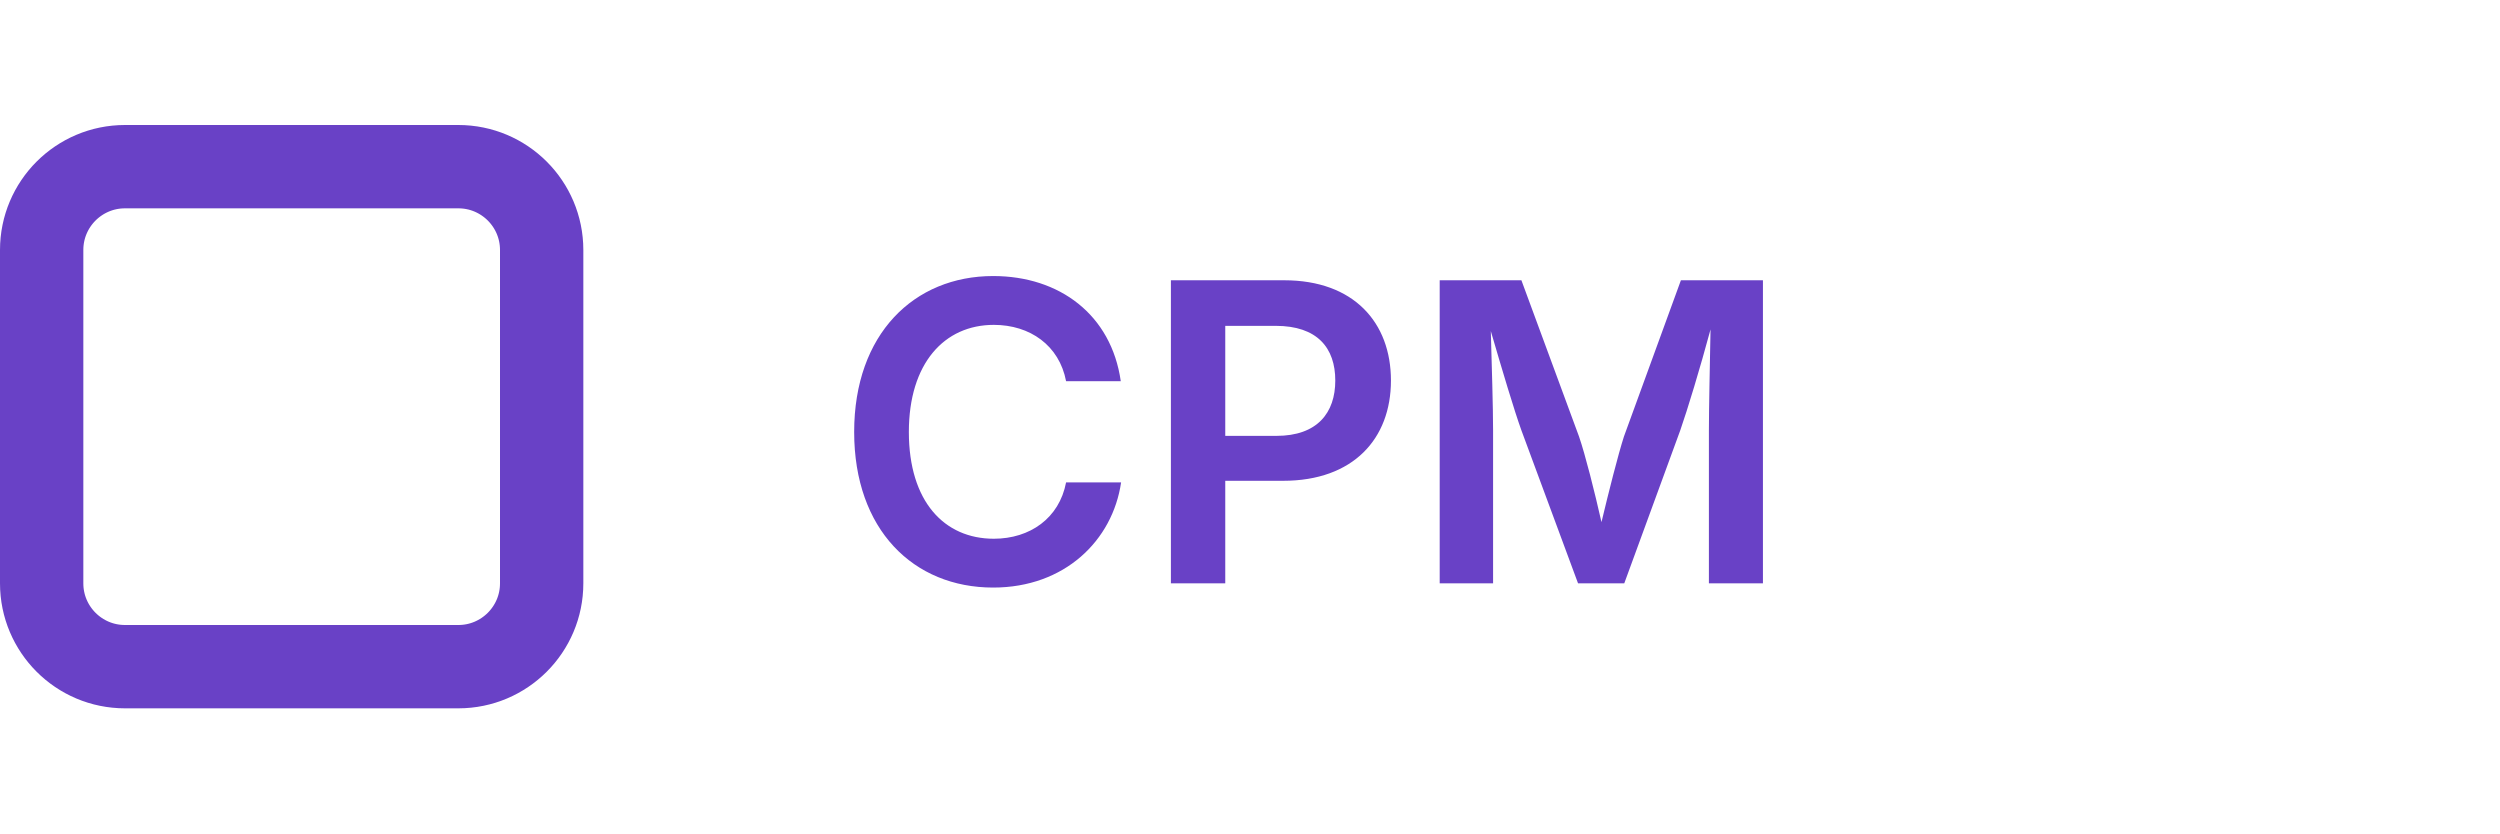
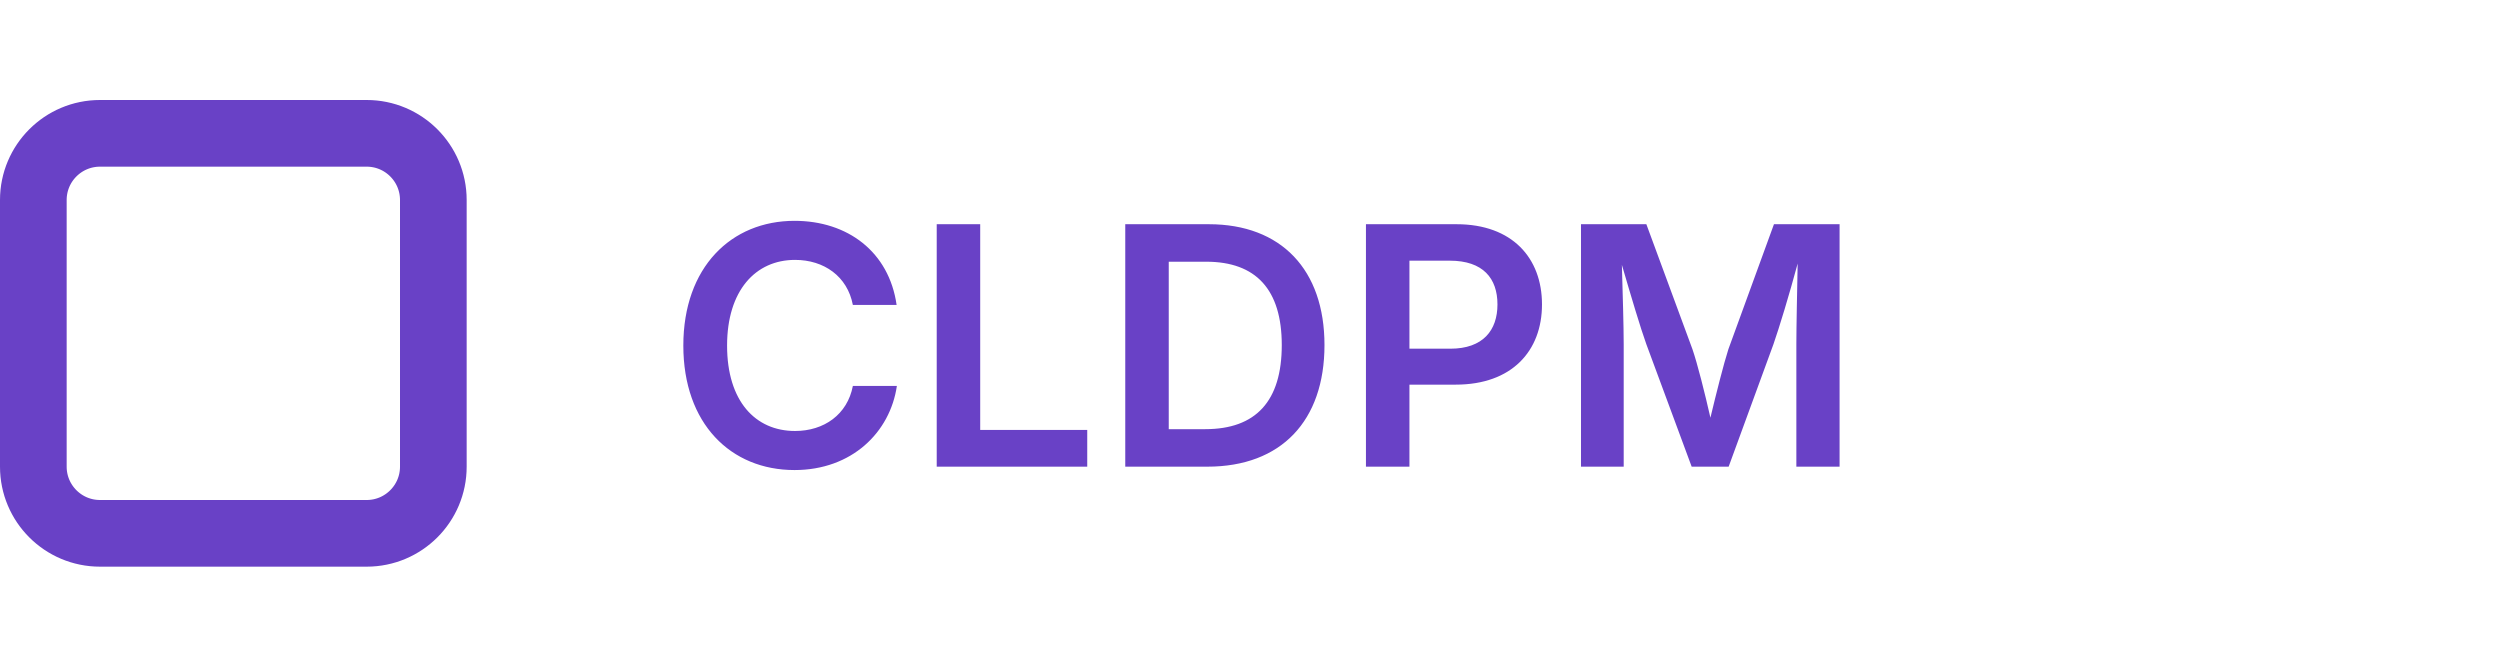
- <svg xmlns="http://www.w3.org/2000/svg" width="120" height="40" viewBox="0 0 120 40" fill="none">
+ <svg xmlns="http://www.w3.org/2000/svg" width="150" height="40" viewBox="0 0 150 40" fill="none">
  <rect x="2" y="8" width="24" height="24" rx="4" stroke="#6941C6" stroke-width="4" />
-   <text x="40" y="28" font-family="system-ui, -apple-system, sans-serif" font-size="20" font-weight="600" fill="#6941C6">CPM</text>
+   <text x="40" y="28" font-family="system-ui, -apple-system, sans-serif" font-size="20" font-weight="600" fill="#6941C6">CLDPM</text>
</svg>
